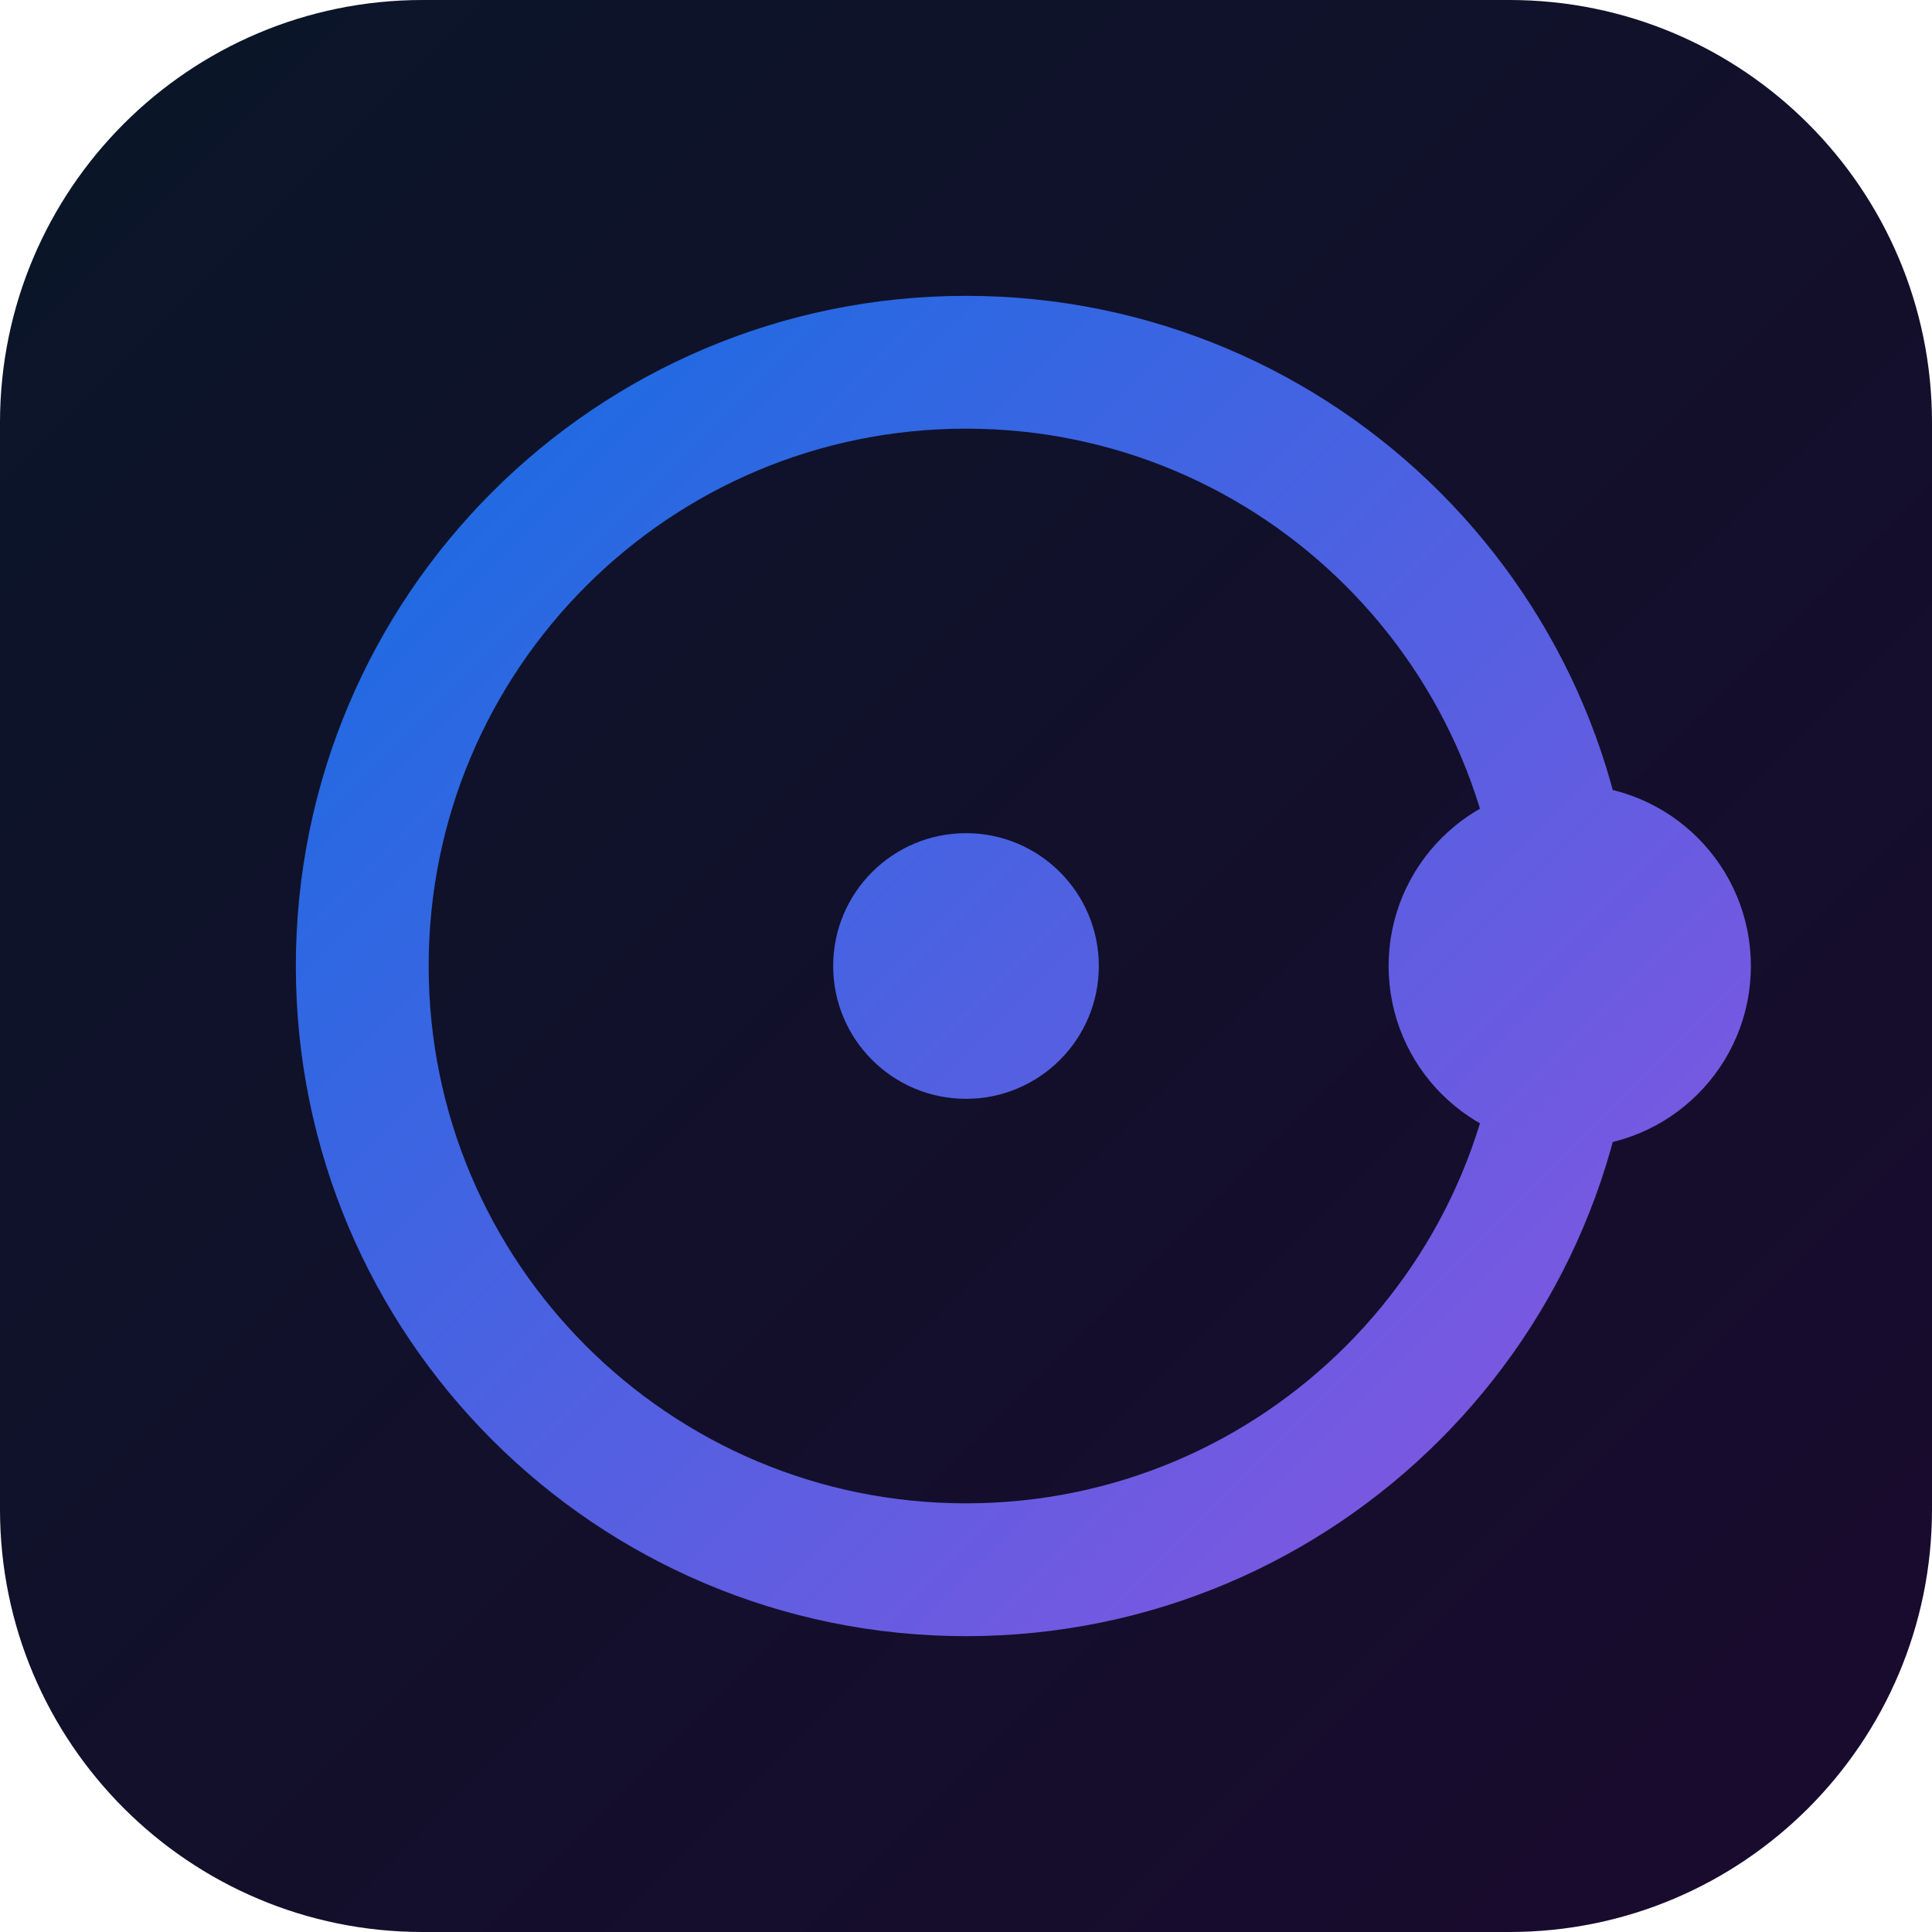
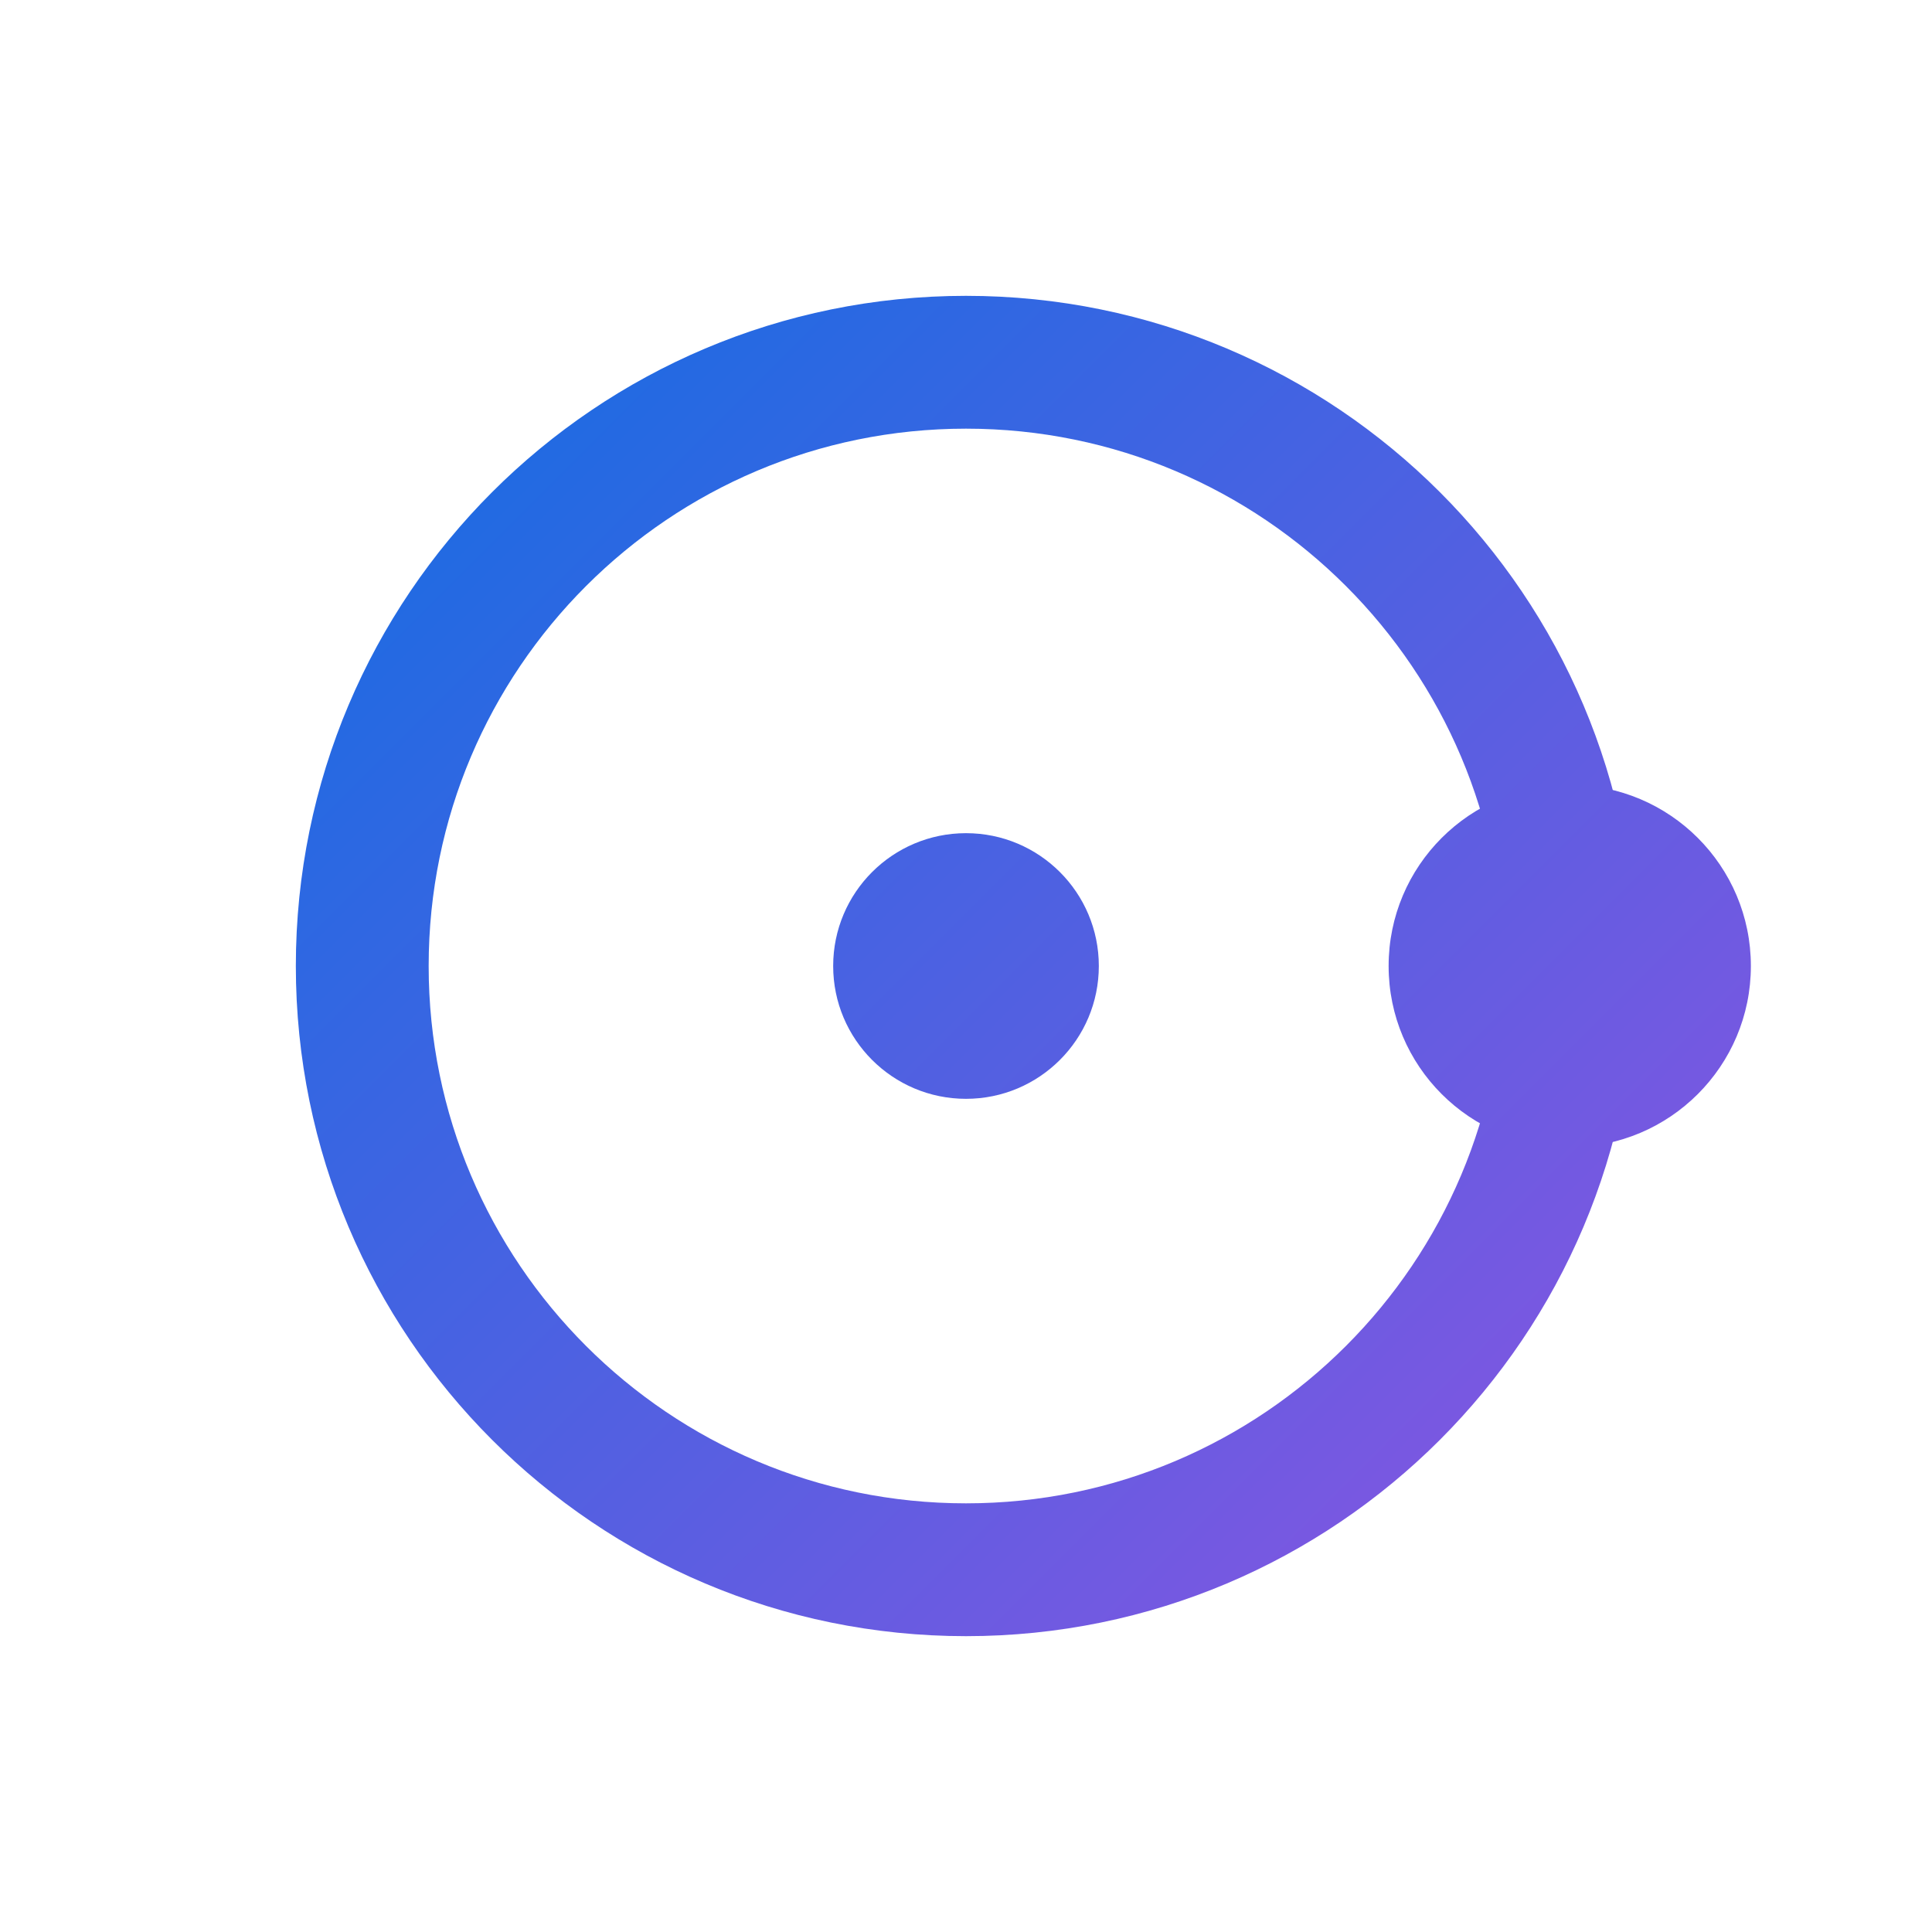
<svg xmlns="http://www.w3.org/2000/svg" viewBox="0 0 32 32" fill="none">
  <defs>
    <linearGradient id="bg" x1="0" y1="0" x2="32" y2="32" gradientUnits="userSpaceOnUse">
-       <stop stop-color="#0a1628" />
-       <stop offset="1" stop-color="#1a0a2e" />
+       <stop stop-color="#ffffff" />
+       <stop offset="1" stop-color="#ffffff" />
    </linearGradient>
    <linearGradient id="fg" x1="2" y1="2" x2="30" y2="30" gradientUnits="userSpaceOnUse">
      <stop stop-color="#0071e3" />
      <stop offset="1" stop-color="#9b51e0" />
    </linearGradient>
  </defs>
  <rect width="32" height="32" rx="7" fill="url(#bg)" />
  <circle cx="16" cy="16" r="10" stroke="url(#fg)" stroke-width="2.2" fill="none" />
  <circle cx="26" cy="16" r="3" fill="url(#fg)" />
  <circle cx="16" cy="16" r="2.2" fill="url(#fg)" />
</svg>
